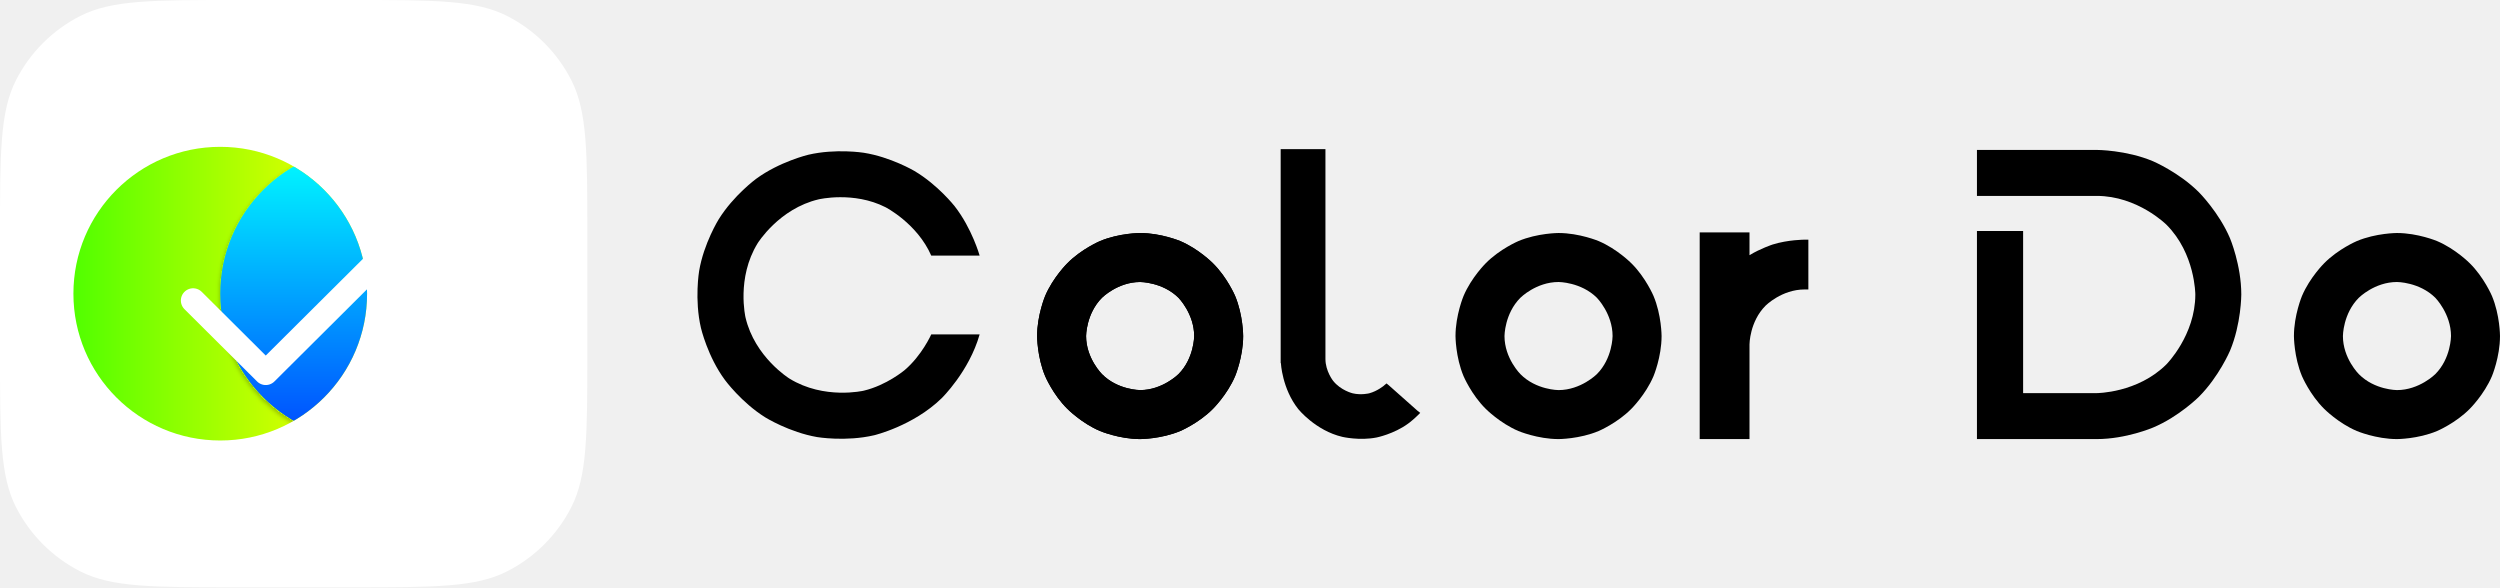
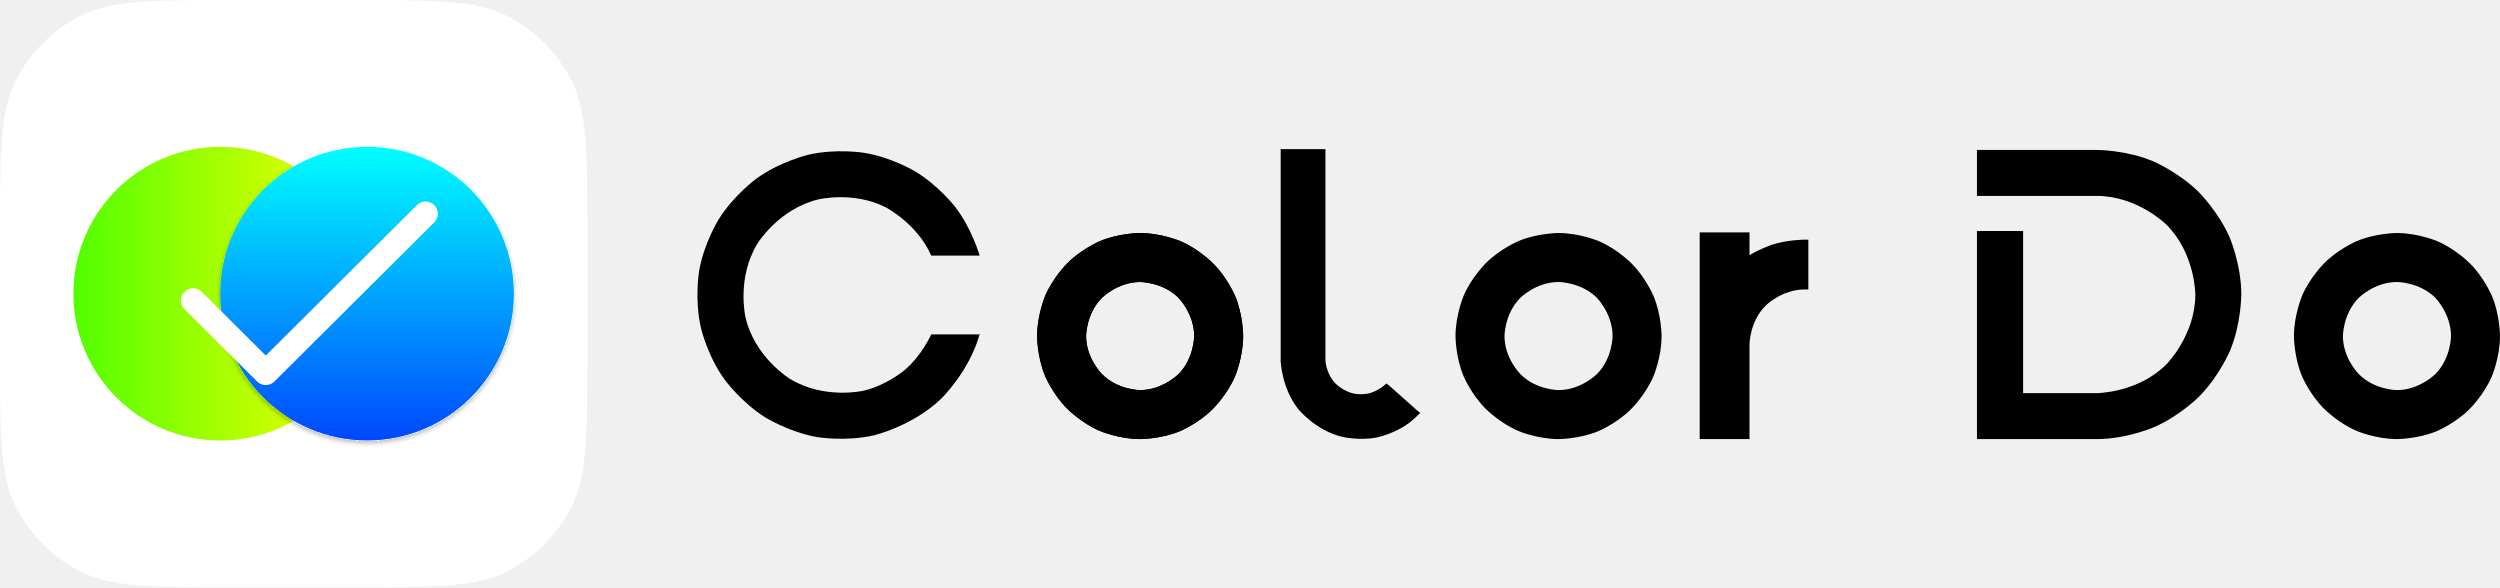
<svg xmlns="http://www.w3.org/2000/svg" width="2179.384" height="512" viewBox="0 0 2179.384 512" fill="none">
  <path fill="#FFFFFF" d="M307.2 0C378.89 0 414.73 0 442.11 13.95Q444.35 15.091 446.543 16.319Q448.736 17.548 450.879 18.861Q453.023 20.174 455.113 21.571Q457.203 22.967 459.236 24.445Q461.27 25.922 463.244 27.479Q465.218 29.035 467.13 30.667Q469.041 32.3 470.887 34.006Q472.733 35.712 474.51 37.49Q476.288 39.267 477.994 41.113Q479.7 42.959 481.333 44.87Q482.965 46.782 484.521 48.756Q486.078 50.73 487.555 52.764Q489.033 54.797 490.429 56.887Q491.826 58.977 493.139 61.121Q494.452 63.264 495.681 65.457Q496.909 67.65 498.05 69.89C512 97.27 512 133.11 512 204.8L512 307.2C512 378.89 512 414.73 498.05 442.11Q496.909 444.35 495.681 446.543Q494.452 448.736 493.139 450.879Q491.826 453.023 490.429 455.113Q489.033 457.203 487.555 459.236Q486.078 461.27 484.521 463.244Q482.965 465.218 481.333 467.13Q479.7 469.041 477.994 470.887Q476.288 472.733 474.51 474.51Q472.733 476.288 470.887 477.994Q469.041 479.7 467.13 481.333Q465.218 482.965 463.244 484.521Q461.27 486.078 459.236 487.555Q457.203 489.033 455.113 490.429Q453.023 491.826 450.879 493.139Q448.736 494.452 446.543 495.681Q444.35 496.909 442.11 498.05C414.73 512 378.89 512 307.2 512L204.8 512C133.11 512 97.27 512 69.89 498.05Q67.65 496.909 65.457 495.681Q63.264 494.452 61.121 493.139Q58.977 491.826 56.887 490.429Q54.797 489.033 52.764 487.555Q50.73 486.078 48.756 484.521Q46.782 482.965 44.87 481.333Q42.959 479.7 41.113 477.994Q39.267 476.288 37.49 474.51Q35.712 472.733 34.006 470.887Q32.3 469.041 30.667 467.13Q29.035 465.218 27.479 463.244Q25.922 461.27 24.445 459.236Q22.967 457.203 21.571 455.113Q20.174 453.023 18.861 450.879Q17.548 448.736 16.319 446.543Q15.091 444.35 13.95 442.11C0 414.73 0 378.89 0 307.2L0 204.8C0 133.11 0 97.27 13.95 69.89Q15.091 67.65 16.319 65.457Q17.548 63.264 18.861 61.121Q20.174 58.977 21.571 56.887Q22.967 54.797 24.445 52.764Q25.922 50.73 27.479 48.756Q29.035 46.782 30.667 44.87Q32.3 42.959 34.006 41.113Q35.712 39.267 37.49 37.49Q39.267 35.712 41.113 34.006Q42.959 32.3 44.87 30.667Q46.782 29.035 48.756 27.479Q50.73 25.922 52.764 24.445Q54.797 22.967 56.887 21.571Q58.977 20.174 61.121 18.861Q63.264 17.548 65.457 16.319Q67.65 15.091 69.89 13.95C97.27 0 133.11 0 204.8 0L307.2 0Z" />
  <circle cx="192" cy="256" r="128" fill="url(#linear_fill_3_17)" />
-   <g mask="url(#mask-3_17)">
-     <g filter="url(#filter_3_24)">
-       <circle transform="matrix(-1, 0, 0, 1, 448, 128)" cx="128" cy="128" r="128" fill="url(#linear_fill_3_24)" />
-     </g>
+   <g filter="url(#filter_3_24)">
+     <circle transform="matrix(-1, 0, 0, 1, 448, 128)" cx="128" cy="128" r="128" fill="url(#linear_fill_3_24)" />
  </g>
  <path stroke="rgba(255, 255, 255, 1)" stroke-width="21.333" stroke-linejoin="round" stroke-linecap="round" d="M371 186.333L231.667 325L168.333 261.97" />
  <path fill="#000000" d="M611.06 285.92C605.259 261.135 609.48 236.17 609.48 236.17C613.523 212.088 626.53 191.17 626.53 191.17C639.538 170.252 659.23 155.84 659.23 155.84C679.621 140.899 704.58 134.92 704.58 134.92C728.662 129.295 752.92 133.16 752.92 133.16C776.475 136.851 797.04 148.98 797.04 148.98C817.606 161.109 832.2 179.75 832.2 179.75C847.317 199.086 853.99 222.81 853.99 222.81L811.81 222.81C799.505 194.685 771.9 180.62 771.9 180.62C744.127 166.557 713.72 173.77 713.72 173.77C679.091 181.856 660.46 212.09 660.46 212.09C641.827 242.324 649.91 276.78 649.91 276.78C657.996 311.409 688.23 330.04 688.23 330.04C718.464 348.673 752.92 340.59 752.92 340.59C772.959 335.844 788.6 322.66 788.6 322.66C803.717 309.828 811.81 291.54 811.81 291.54L853.99 291.54C844.849 323.884 820.77 347.27 820.77 347.27C795.985 371.352 762.06 379.43 762.06 379.43C737.275 385.231 712.31 381.02 712.31 381.02C688.052 376.801 667.31 363.96 667.31 363.96C646.392 350.952 631.98 331.27 631.98 331.27C616.863 310.879 611.06 285.92 611.06 285.92Z" />
  <path fill="#000000" d="M993.92 203.13C1012.2 203.13 1028.9 210.16 1028.9 210.16C1045.07 217.015 1057.37 229.49 1057.37 229.49C1069.85 241.795 1076.71 257.97 1076.71 257.97C1083.74 274.669 1083.74 292.95 1083.74 292.95C1083.74 311.231 1076.71 327.93 1076.71 327.93C1069.85 344.102 1057.37 356.41 1057.37 356.41C1045.07 368.89 1028.9 375.74 1028.9 375.74C1012.2 382.771 993.92 382.77 993.92 382.77C975.639 382.77 958.93 375.74 958.93 375.74C942.758 368.885 930.46 356.41 930.46 356.41C917.979 344.105 911.12 327.93 911.12 327.93C904.089 311.231 904.09 292.95 904.09 292.95C904.09 274.669 911.12 257.97 911.12 257.97C917.975 241.798 930.46 229.49 930.46 229.49C942.765 217.01 958.93 210.16 958.93 210.16C975.629 203.129 993.92 203.13 993.92 203.13ZM1027.31 259.55C1013.42 245.839 993.92 245.84 993.92 245.84C974.408 245.84 960.69 259.55 960.69 259.55C946.803 273.437 946.81 292.95 946.81 292.95C946.81 312.462 960.69 326.17 960.69 326.17C974.401 340.057 993.92 340.06 993.92 340.06C1013.43 340.06 1027.31 326.17 1027.31 326.17C1041.02 312.459 1041.02 292.95 1041.02 292.95C1041.02 273.438 1027.31 259.55 1027.31 259.55Z" />
  <path fill="#000000" d="M1206.79 335.84L1208.72 334.26L1210.65 335.84L1235.61 357.99L1238.08 359.92L1235.79 362.21C1233.86 364.144 1231.75 365.9 1231.75 365.9C1229.64 367.834 1227.35 369.41 1227.35 369.41C1215.05 378.375 1200.11 381.37 1200.11 381.37C1185.17 384.358 1170.22 380.84 1170.22 380.84C1146.84 375.391 1131.73 356.58 1131.73 356.58C1117.67 338.826 1116.61 316.5 1116.61 316.5L1116.43 316.5L1116.43 130L1155.46 130L1155.46 312.99C1155.46 323.537 1162.14 331.97 1162.14 331.97C1168.82 340.408 1179.19 342.87 1179.19 342.87C1186.57 344.628 1193.6 342.87 1193.6 342.87C1200.81 340.936 1206.43 336.19 1206.43 336.19L1206.79 335.84Z" />
  <path fill="#000000" d="M1358.66 203.13C1376.94 203.13 1393.64 210.16 1393.64 210.16C1409.81 217.015 1422.12 229.49 1422.12 229.49C1434.6 241.795 1441.45 257.97 1441.45 257.97C1448.48 274.669 1448.49 292.95 1448.49 292.95C1448.49 311.231 1441.45 327.93 1441.45 327.93C1434.59 344.102 1422.12 356.41 1422.12 356.41C1409.82 368.89 1393.64 375.74 1393.64 375.74C1376.94 382.771 1358.66 382.77 1358.66 382.77C1340.38 382.77 1323.68 375.74 1323.68 375.74C1307.51 368.885 1295.2 356.41 1295.2 356.41C1282.72 344.105 1275.87 327.93 1275.87 327.93C1268.84 311.231 1268.84 292.95 1268.84 292.95C1268.84 274.669 1275.87 257.97 1275.87 257.97C1282.73 241.798 1295.2 229.49 1295.2 229.49C1307.5 217.01 1323.68 210.16 1323.68 210.16C1340.38 203.129 1358.66 203.13 1358.66 203.13ZM1392.06 259.55C1378.17 245.839 1358.66 245.84 1358.66 245.84C1339.15 245.84 1325.44 259.55 1325.44 259.55C1311.55 273.437 1311.55 292.95 1311.55 292.95C1311.55 312.462 1325.44 326.17 1325.44 326.17C1339.15 340.057 1358.66 340.06 1358.66 340.06C1378.17 340.06 1392.06 326.17 1392.06 326.17C1405.77 312.459 1405.77 292.95 1405.77 292.95C1405.77 273.438 1392.06 259.55 1392.06 259.55Z" />
  <path fill="#000000" d="M1525.13 202.6L1525.13 222.46C1534.62 216.659 1545.34 213.14 1545.34 213.14C1558.88 208.921 1573.11 208.93 1573.11 208.93L1576.45 208.93L1576.45 252.34L1573.11 252.34C1553.25 252.34 1539.19 266.41 1539.19 266.41C1525.13 280.473 1525.13 300.33 1525.13 300.33L1525.13 382.77L1481.71 382.77L1481.71 202.6L1525.13 202.6Z" />
  <path fill="#000000" d="M1723.41 382.77L1763.66 382.77L1827.82 382.77C1853.48 382.77 1876.86 372.75 1876.86 372.75C1899.54 363.258 1916.94 345.86 1916.94 345.86C1934.34 328.458 1944.01 305.78 1944.01 305.78C1953.85 282.401 1953.86 256.74 1953.86 256.74C1953.86 231.076 1944.01 207.7 1944.01 207.7C1934.34 185.024 1916.94 167.62 1916.94 167.62C1899.54 150.218 1876.86 140.55 1876.86 140.55C1853.48 130.706 1827.82 130.7 1827.82 130.7L1723.41 130.7L1723.41 170.78L1827.82 170.78C1863.5 170.78 1888.64 195.92 1888.64 195.92C1913.78 221.057 1913.78 256.74 1913.78 256.74C1913.78 292.248 1888.64 317.56 1888.64 317.56C1863.5 342.697 1827.82 342.7 1827.82 342.7L1763.66 342.7L1763.66 201.37L1723.41 201.37L1723.41 382.77Z" />
  <path fill="#000000" d="M2089.56 203.13C2107.84 203.13 2124.54 210.16 2124.54 210.16C2140.71 217.015 2153.02 229.49 2153.02 229.49C2165.5 241.795 2172.35 257.97 2172.35 257.97C2179.38 274.669 2179.38 292.95 2179.38 292.95C2179.38 311.231 2172.35 327.93 2172.35 327.93C2165.49 344.102 2153.02 356.41 2153.02 356.41C2140.72 368.89 2124.54 375.74 2124.54 375.74C2107.84 382.771 2089.56 382.77 2089.56 382.77C2071.28 382.77 2054.58 375.74 2054.58 375.74C2038.41 368.885 2026.1 356.41 2026.1 356.41C2013.62 344.105 2006.77 327.93 2006.77 327.93C1999.74 311.231 1999.74 292.95 1999.74 292.95C1999.74 274.669 2006.77 257.97 2006.77 257.97C2013.63 241.798 2026.1 229.49 2026.1 229.49C2038.4 217.01 2054.58 210.16 2054.58 210.16C2071.28 203.129 2089.56 203.13 2089.56 203.13ZM2122.96 259.55C2109.07 245.839 2089.56 245.84 2089.56 245.84C2070.05 245.84 2056.34 259.55 2056.34 259.55C2042.45 273.437 2042.45 292.95 2042.45 292.95C2042.45 312.462 2056.34 326.17 2056.34 326.17C2070.05 340.057 2089.56 340.06 2089.56 340.06C2109.07 340.06 2122.96 326.17 2122.96 326.17C2136.67 312.459 2136.67 292.95 2136.67 292.95C2136.67 273.438 2122.96 259.55 2122.96 259.55Z" />
  <path fill="#000000" d="M993.92 203.13C1012.2 203.13 1028.9 210.16 1028.9 210.16C1045.07 217.015 1057.37 229.49 1057.37 229.49C1069.85 241.795 1076.71 257.97 1076.71 257.97C1083.74 274.669 1083.74 292.95 1083.74 292.95C1083.74 311.231 1076.71 327.93 1076.71 327.93C1069.85 344.102 1057.37 356.41 1057.37 356.41C1045.07 368.89 1028.9 375.74 1028.9 375.74C1012.2 382.771 993.92 382.77 993.92 382.77C975.639 382.77 958.93 375.74 958.93 375.74C942.758 368.885 930.46 356.41 930.46 356.41C917.979 344.105 911.12 327.93 911.12 327.93C904.089 311.231 904.09 292.95 904.09 292.95C904.09 274.669 911.12 257.97 911.12 257.97C917.975 241.798 930.46 229.49 930.46 229.49C942.765 217.01 958.93 210.16 958.93 210.16C975.629 203.129 993.92 203.13 993.92 203.13ZM1027.31 259.55C1013.42 245.839 993.92 245.84 993.92 245.84C974.408 245.84 960.69 259.55 960.69 259.55C946.803 273.437 946.81 292.95 946.81 292.95C946.81 312.462 960.69 326.17 960.69 326.17C974.401 340.057 993.92 340.06 993.92 340.06C1013.43 340.06 1027.31 326.17 1027.31 326.17C1041.02 312.459 1041.02 292.95 1041.02 292.95C1041.02 273.438 1027.31 259.55 1027.31 259.55Z" />
  <defs>
    <linearGradient id="linear_fill_3_17" x1="64" y1="256" x2="320" y2="256" gradientUnits="userSpaceOnUse">
      <stop offset="0" stop-color="#51FF00" />
      <stop offset="1" stop-color="#FBFF00" />
    </linearGradient>
-     <mask id="mask-3_17" style="mask-type:alpha" maskUnits="userSpaceOnUse">
-       <circle cx="192" cy="256" r="128" fill="url(#linear_fill_3_17)" />
-     </mask>
    <linearGradient id="linear_fill_3_24" x1="128" y1="0" x2="128" y2="256" gradientUnits="userSpaceOnUse">
      <stop offset="0" stop-color="#00FFFF" />
      <stop offset="1" stop-color="#0048FF" />
    </linearGradient>
    <filter id="filter_3_24" x="188" y="126" width="264" height="264" filterUnits="userSpaceOnUse" color-interpolation-filters="sRGB">
      <feFlood flood-opacity="0" result="feFloodId_3_24" />
      <feColorMatrix in="SourceAlpha" type="matrix" values="0 0 0 0 0 0 0 0 0 0 0 0 0 0 0 0 0 0 127 0" result="hardAlpha_3_24" />
      <feOffset dx="0" dy="2" />
      <feGaussianBlur stdDeviation="2" />
      <feComposite in2="hardAlpha_3_24" operator="out" />
      <feColorMatrix type="matrix" values="0 0 0 0 0 0 0 0 0 0 0 0 0 0 0 0 0 0 0.25 0" />
      <feBlend mode="normal" in2="feFloodId_3_24" result="dropShadow_1_3_24" />
      <feBlend mode="normal" in="SourceGraphic" in2="dropShadow_1_3_24" result="shape_3_24" />
    </filter>
  </defs>
</svg>
